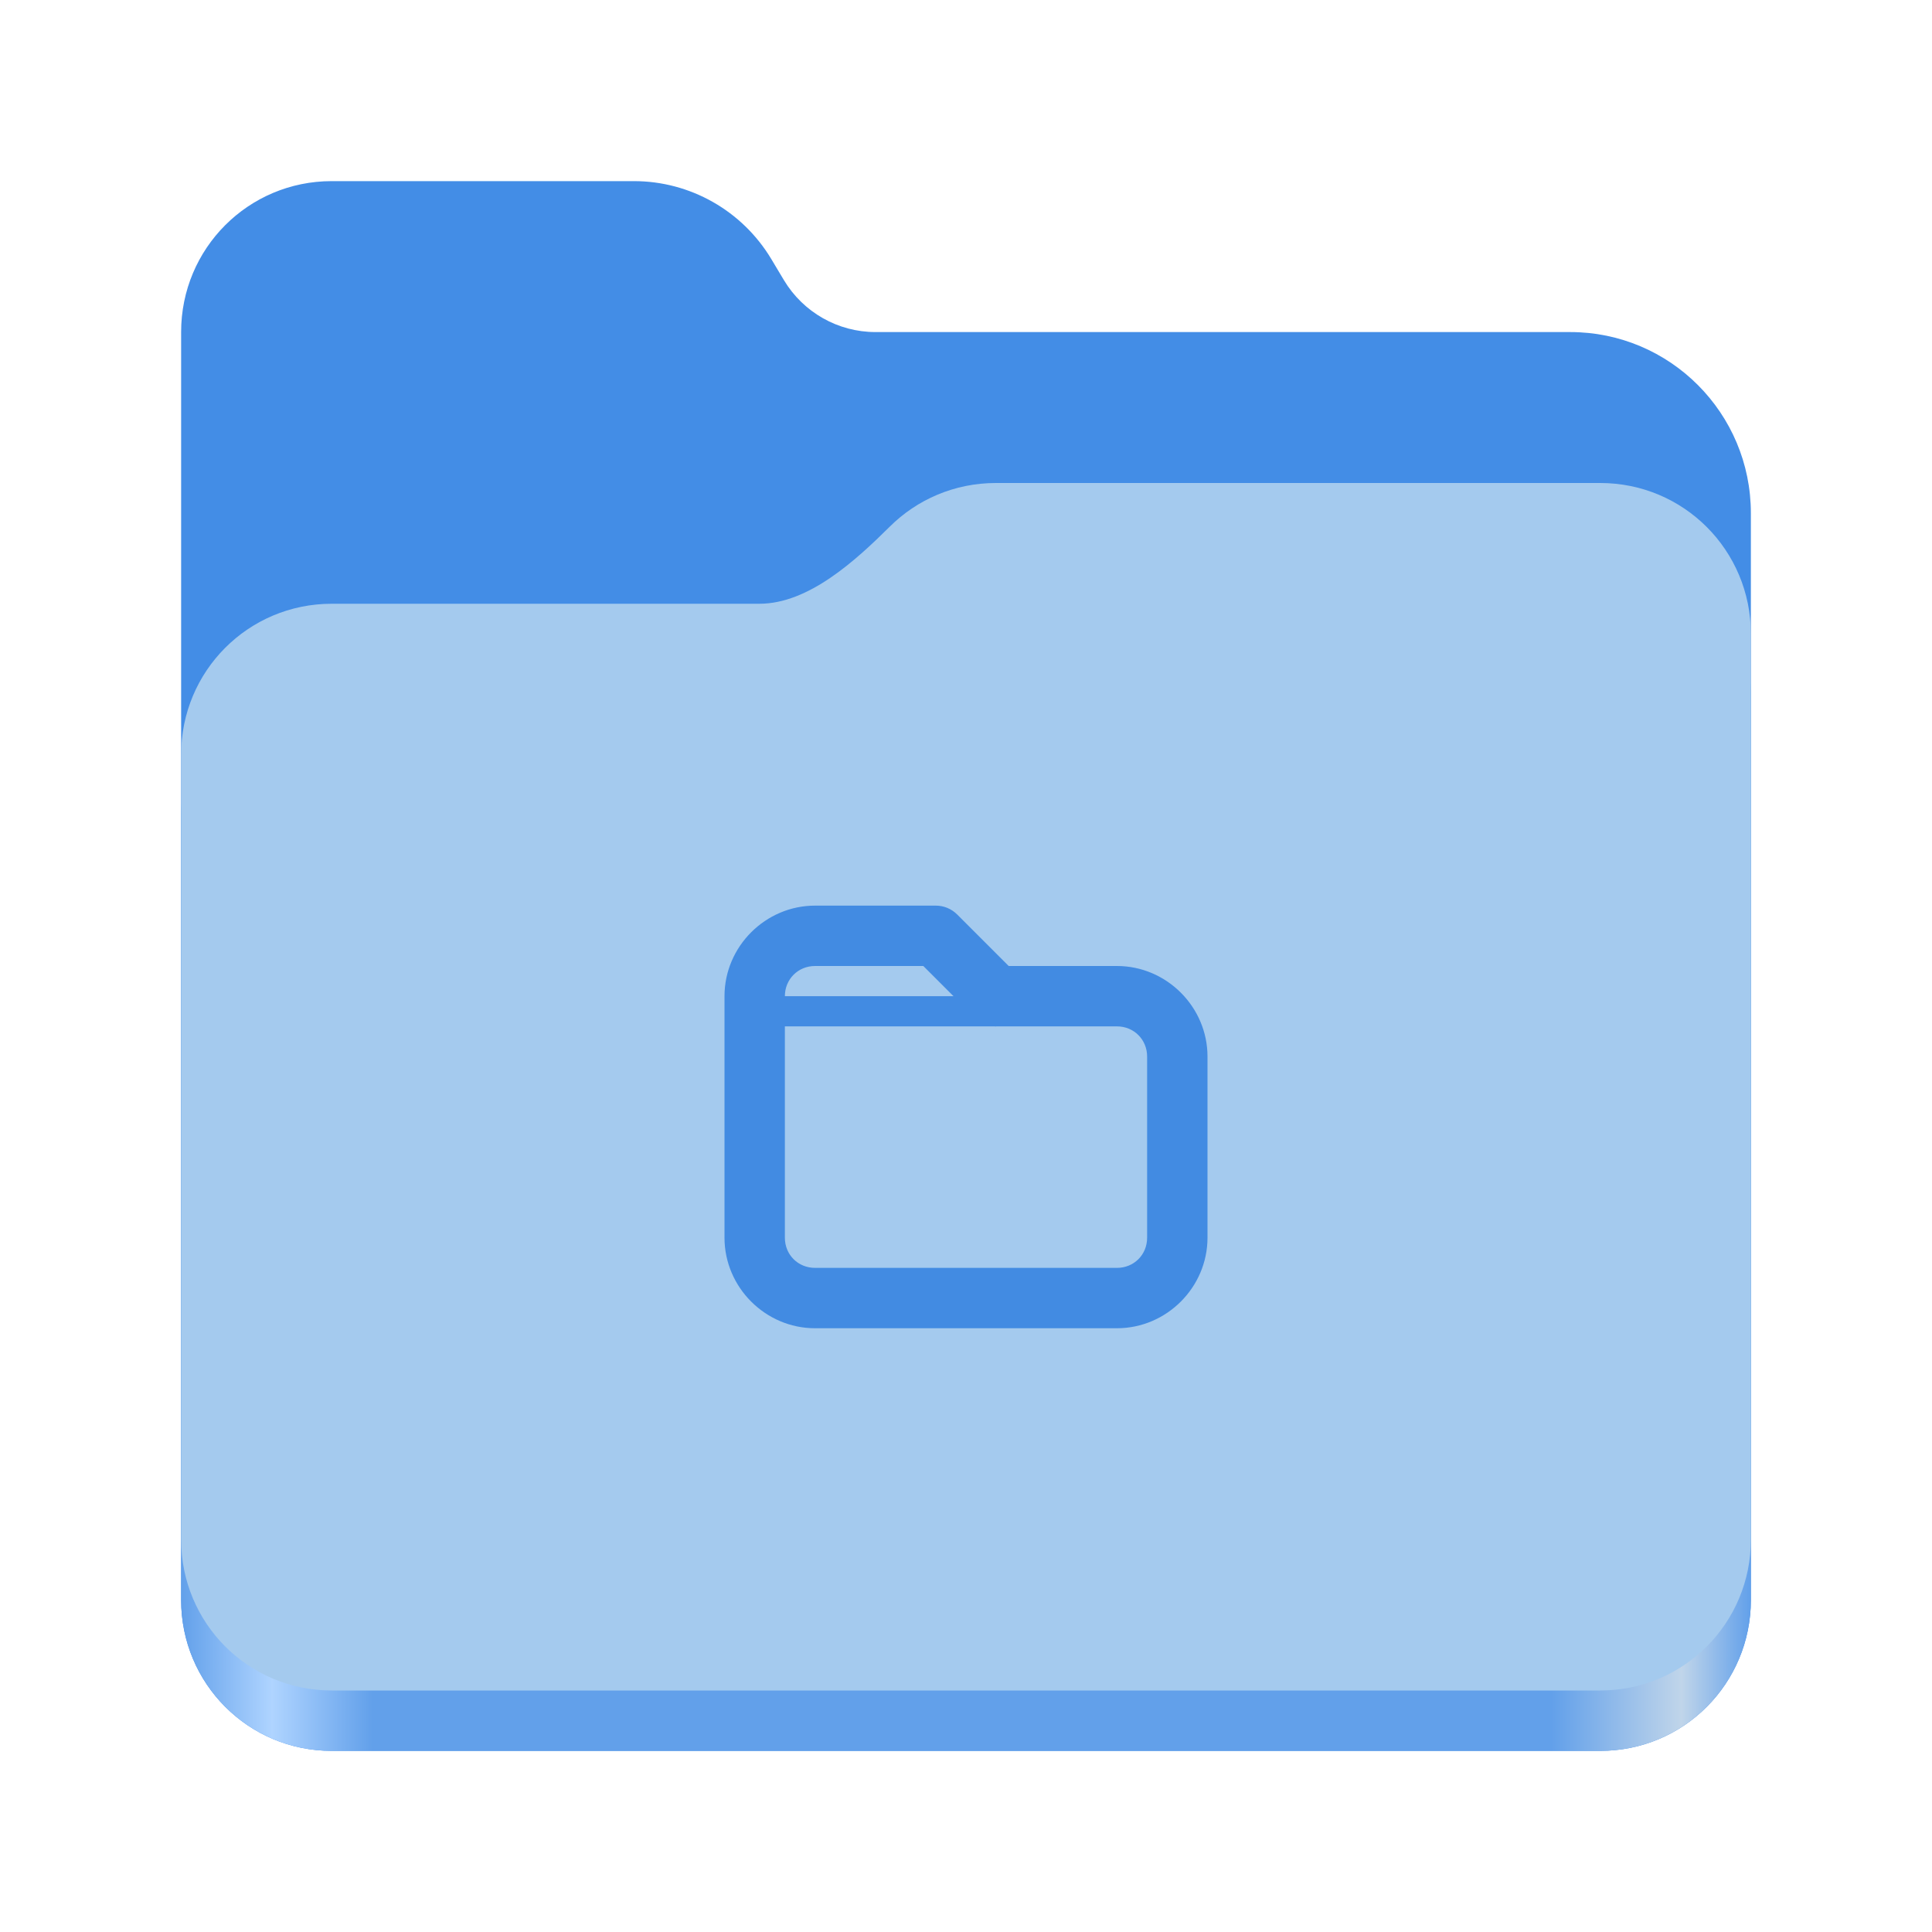
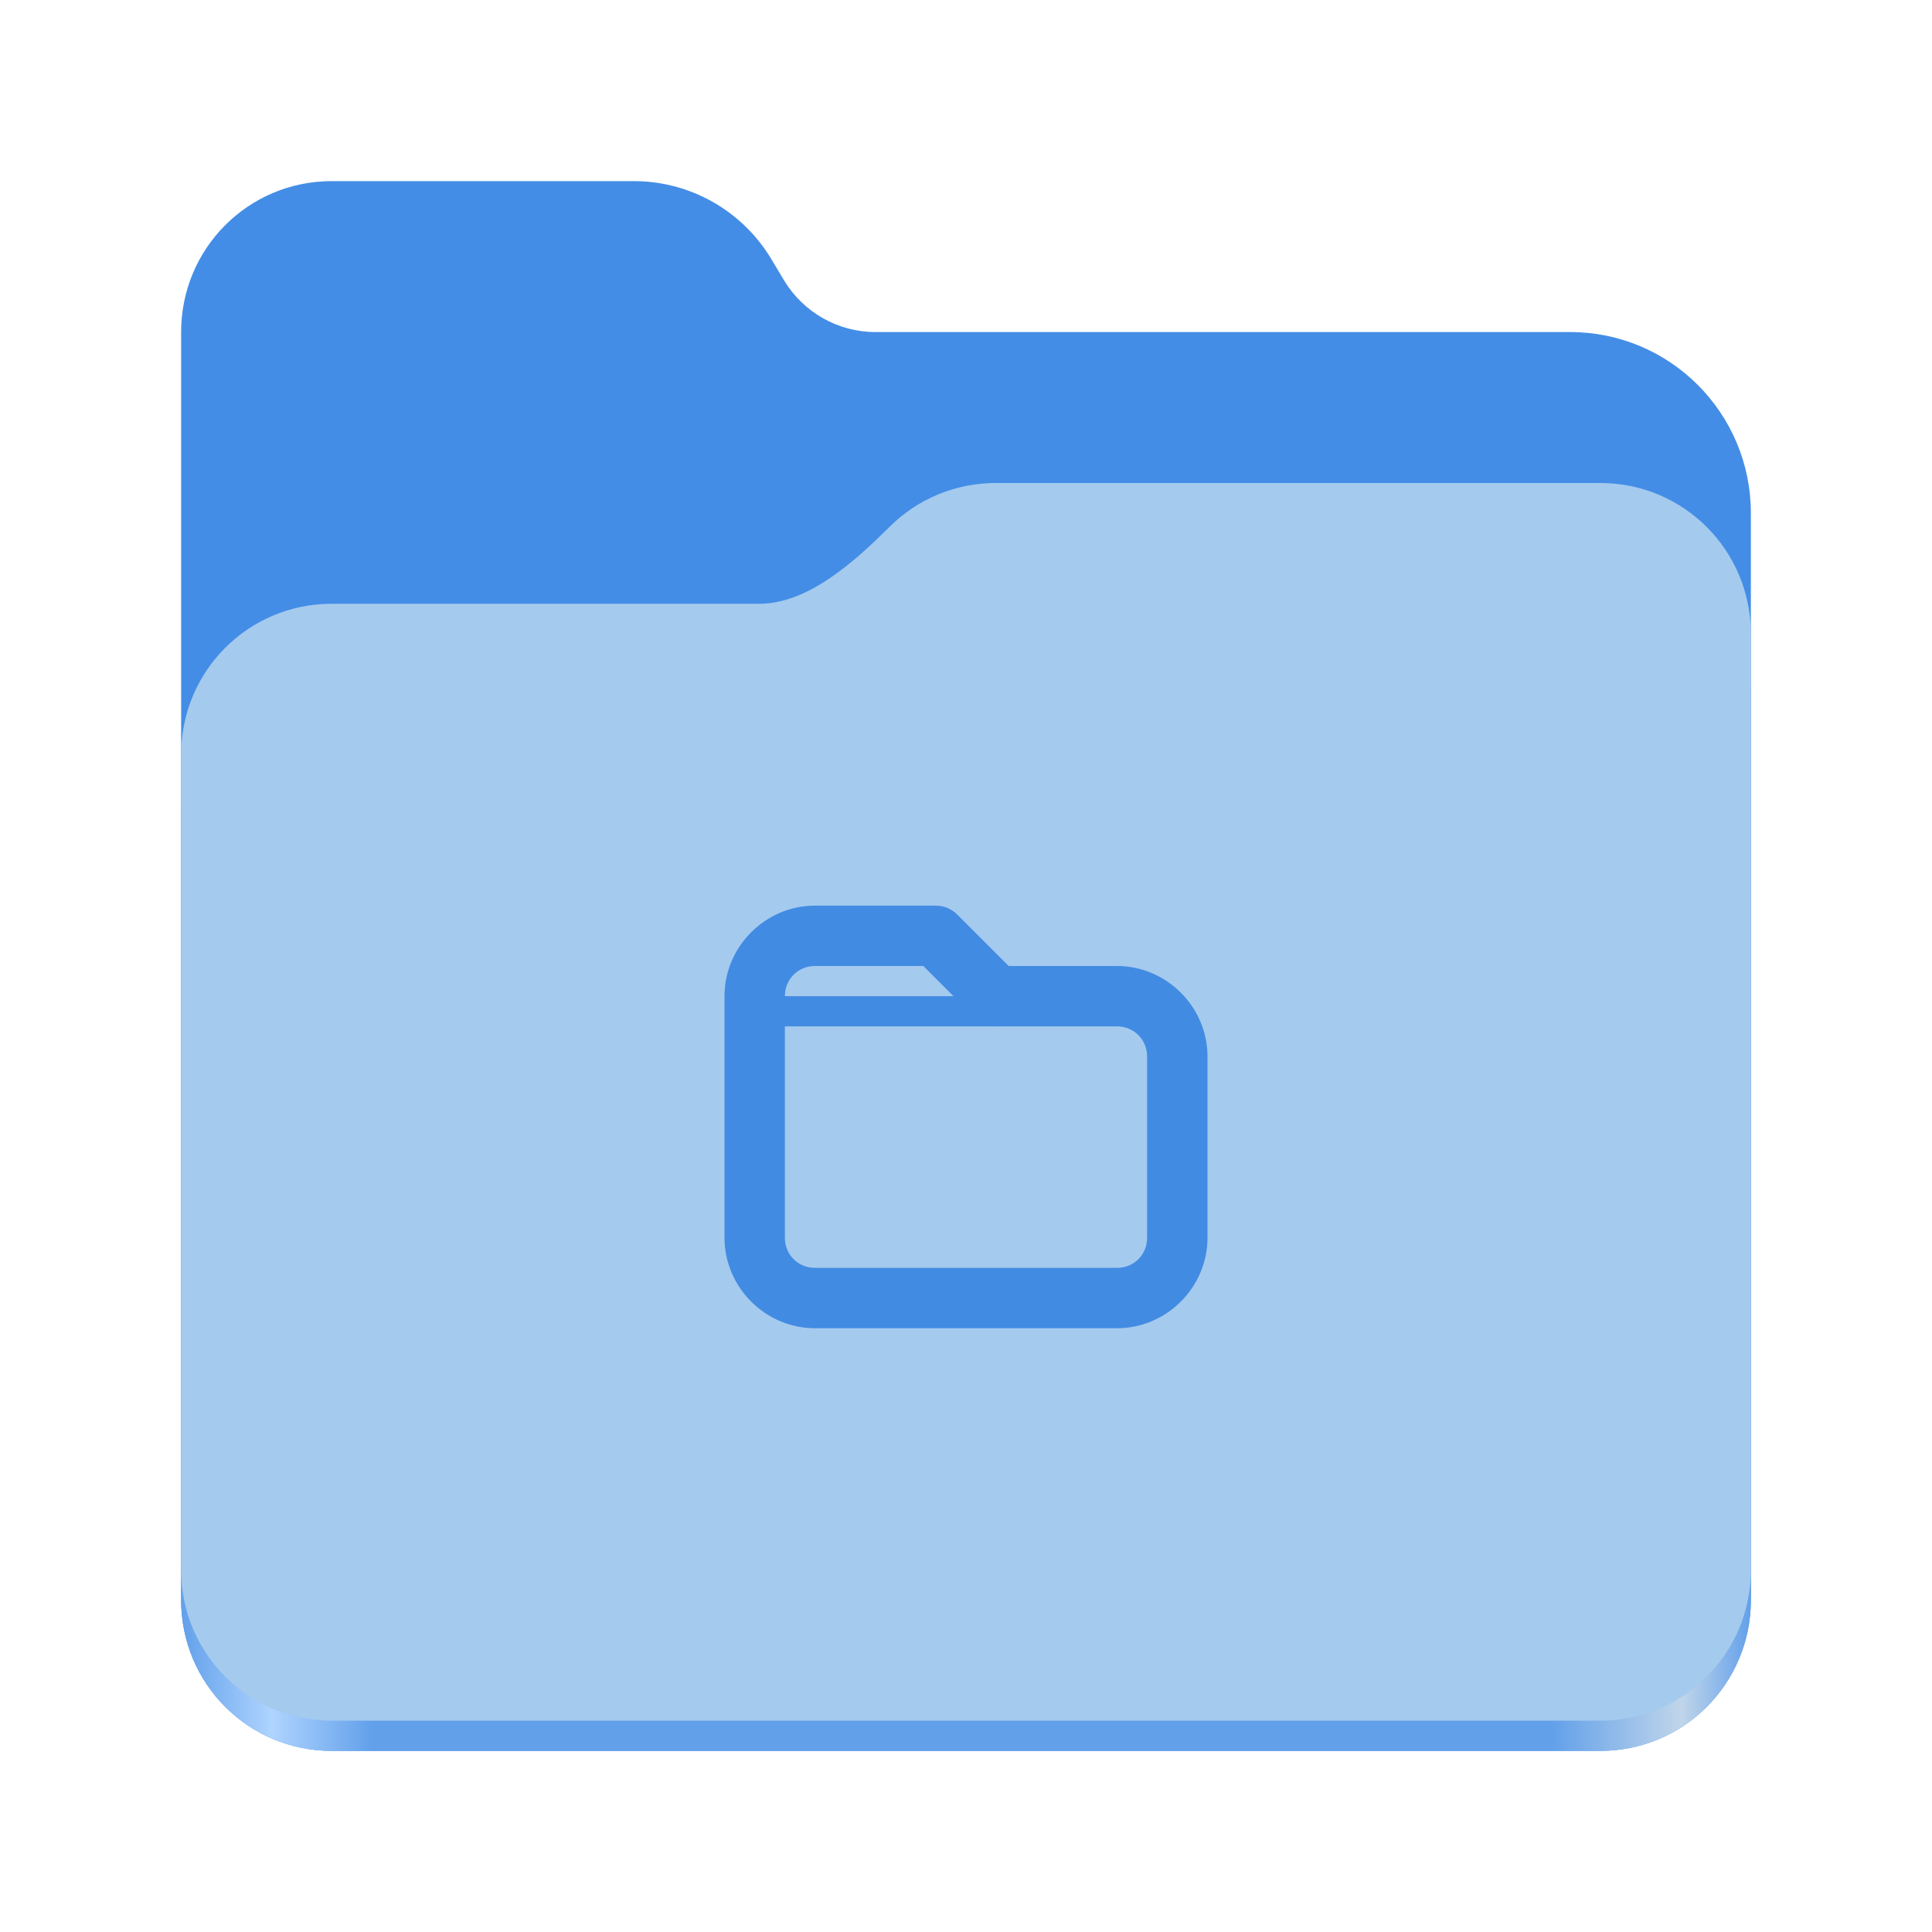
<svg xmlns="http://www.w3.org/2000/svg" height="128px" viewBox="0 0 128 128" width="128px">
  <linearGradient id="a" gradientTransform="matrix(0.45451 0 0 0.455522 -1210.292 616.1726)" gradientUnits="userSpaceOnUse" x1="2689.252" x2="2918.07" y1="-1106.803" y2="-1106.803">
    <stop offset="0" stop-color="#62a0ea" />
    <stop offset="0.058" stop-color="#afd4ff" />
    <stop offset="0.122" stop-color="#62a0ea" />
    <stop offset="0.873" stop-color="#62a0ea" />
    <stop offset="0.956" stop-color="#c0d5ea" />
    <stop offset="1" stop-color="#62a0ea" />
  </linearGradient>
  <path d="m 21.977 12 c -5.527 0 -9.977 4.461 -9.977 10 v 84 c 0 5.539 4.449 10 9.977 10 h 84.043 c 5.531 0 9.98 -4.461 9.98 -10 v -72 c 0 -6.629 -5.359 -12 -11.973 -12 h -46.027 c -2.48 0 -4.781 -1.305 -6.062 -3.438 l -0.844 -1.41 c -1.922 -3.195 -5.371 -5.152 -9.094 -5.152 z m 0 0" fill="#438de6" />
  <path d="m 65.977 36 c -2.746 0 -5.227 1.102 -7.027 2.891 c -2.273 2.254 -5.383 5.109 -8.633 5.109 h -28.34 c -5.527 0 -9.977 4.461 -9.977 10 v 52 c 0 5.539 4.449 10 9.977 10 h 84.043 c 5.531 0 9.98 -4.461 9.98 -10 v -60 c 0 -5.539 -4.449 -10 -9.98 -10 z m 0 0" fill="url(#a)" />
-   <path d="m 65.977 32 c -2.746 0 -5.227 1.102 -7.027 2.891 c -2.273 2.254 -5.383 5.109 -8.633 5.109 h -28.34 c -5.527 0 -9.977 4.461 -9.977 10 v 52 c 0 5.539 4.449 10 9.977 10 h 84.043 c 5.531 0 9.98 -4.461 9.98 -10 v -60 c 0 -5.539 -4.449 -10 -9.98 -10 z m 0 0" fill="#a4caee" />
+   <path d="m 65.977 32 c -2.746 0 -5.227 1.102 -7.027 2.891 c -2.273 2.254 -5.383 5.109 -8.633 5.109 h -28.34 c -5.527 0 -9.977 4.461 -9.977 10 v 54 c 0 5.539 4.449 10 9.977 10 h 84.043 c 5.531 0 9.98 -4.461 9.98 -10 v -62 c 0 -5.539 -4.449 -10 -9.98 -10 z m 0 0" fill="#a4caee" />
  <g fill="#428be2">
    <path d="m 50 66 v 2 h 16 v -2 z m 0 0" />
    <path d="m 54 60 c -3.289 0 -6 2.711 -6 6 v 16 c 0 3.289 2.711 6 6 6 h 20 c 3.289 0 6 -2.711 6 -6 v -12 c 0 -3.289 -2.711 -6 -6 -6 h -7.172 l -3.414 -3.414 c -0.375 -0.375 -0.883 -0.586 -1.414 -0.586 z m 0 4 h 7.172 l 3.414 3.414 c 0.375 0.375 0.883 0.586 1.414 0.586 h 8 c 1.125 0 2 0.875 2 2 v 12 c 0 1.133 -0.875 2 -2 2 h -20 c -1.125 0 -2 -0.867 -2 -2 v -16 c 0 -1.125 0.875 -2 2 -2 z m 0 0" />
  </g>
</svg>
